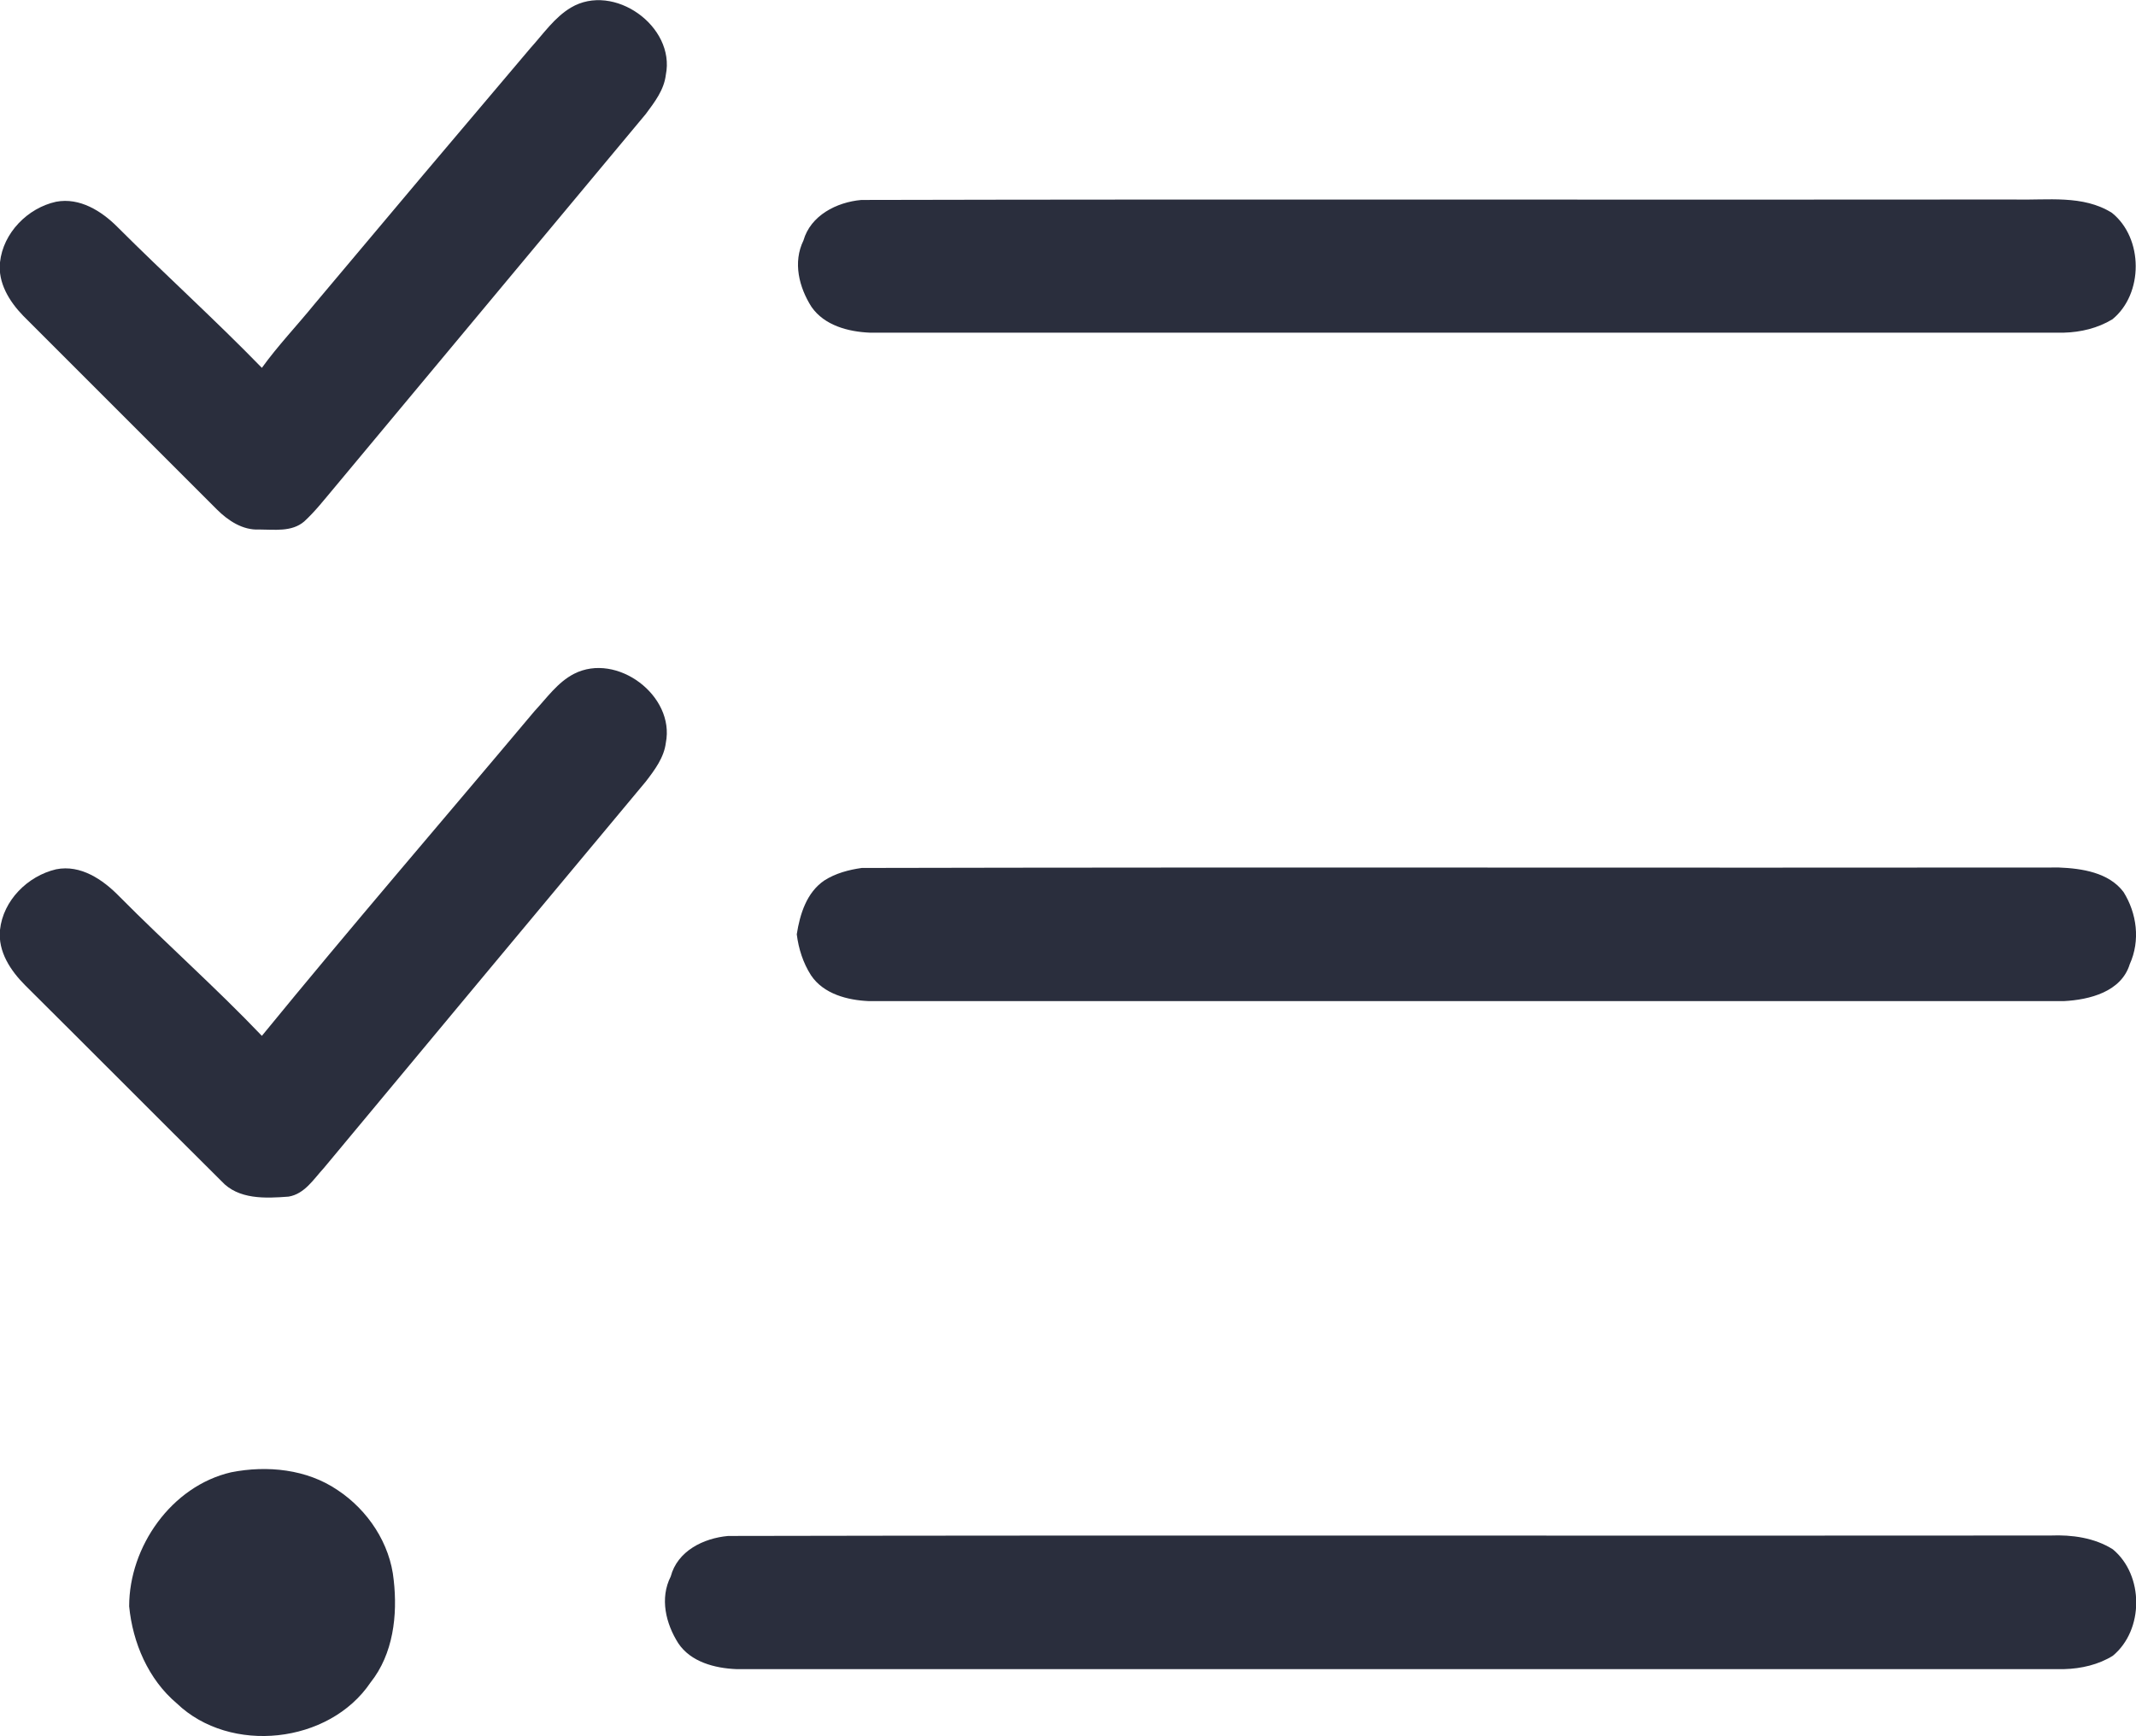
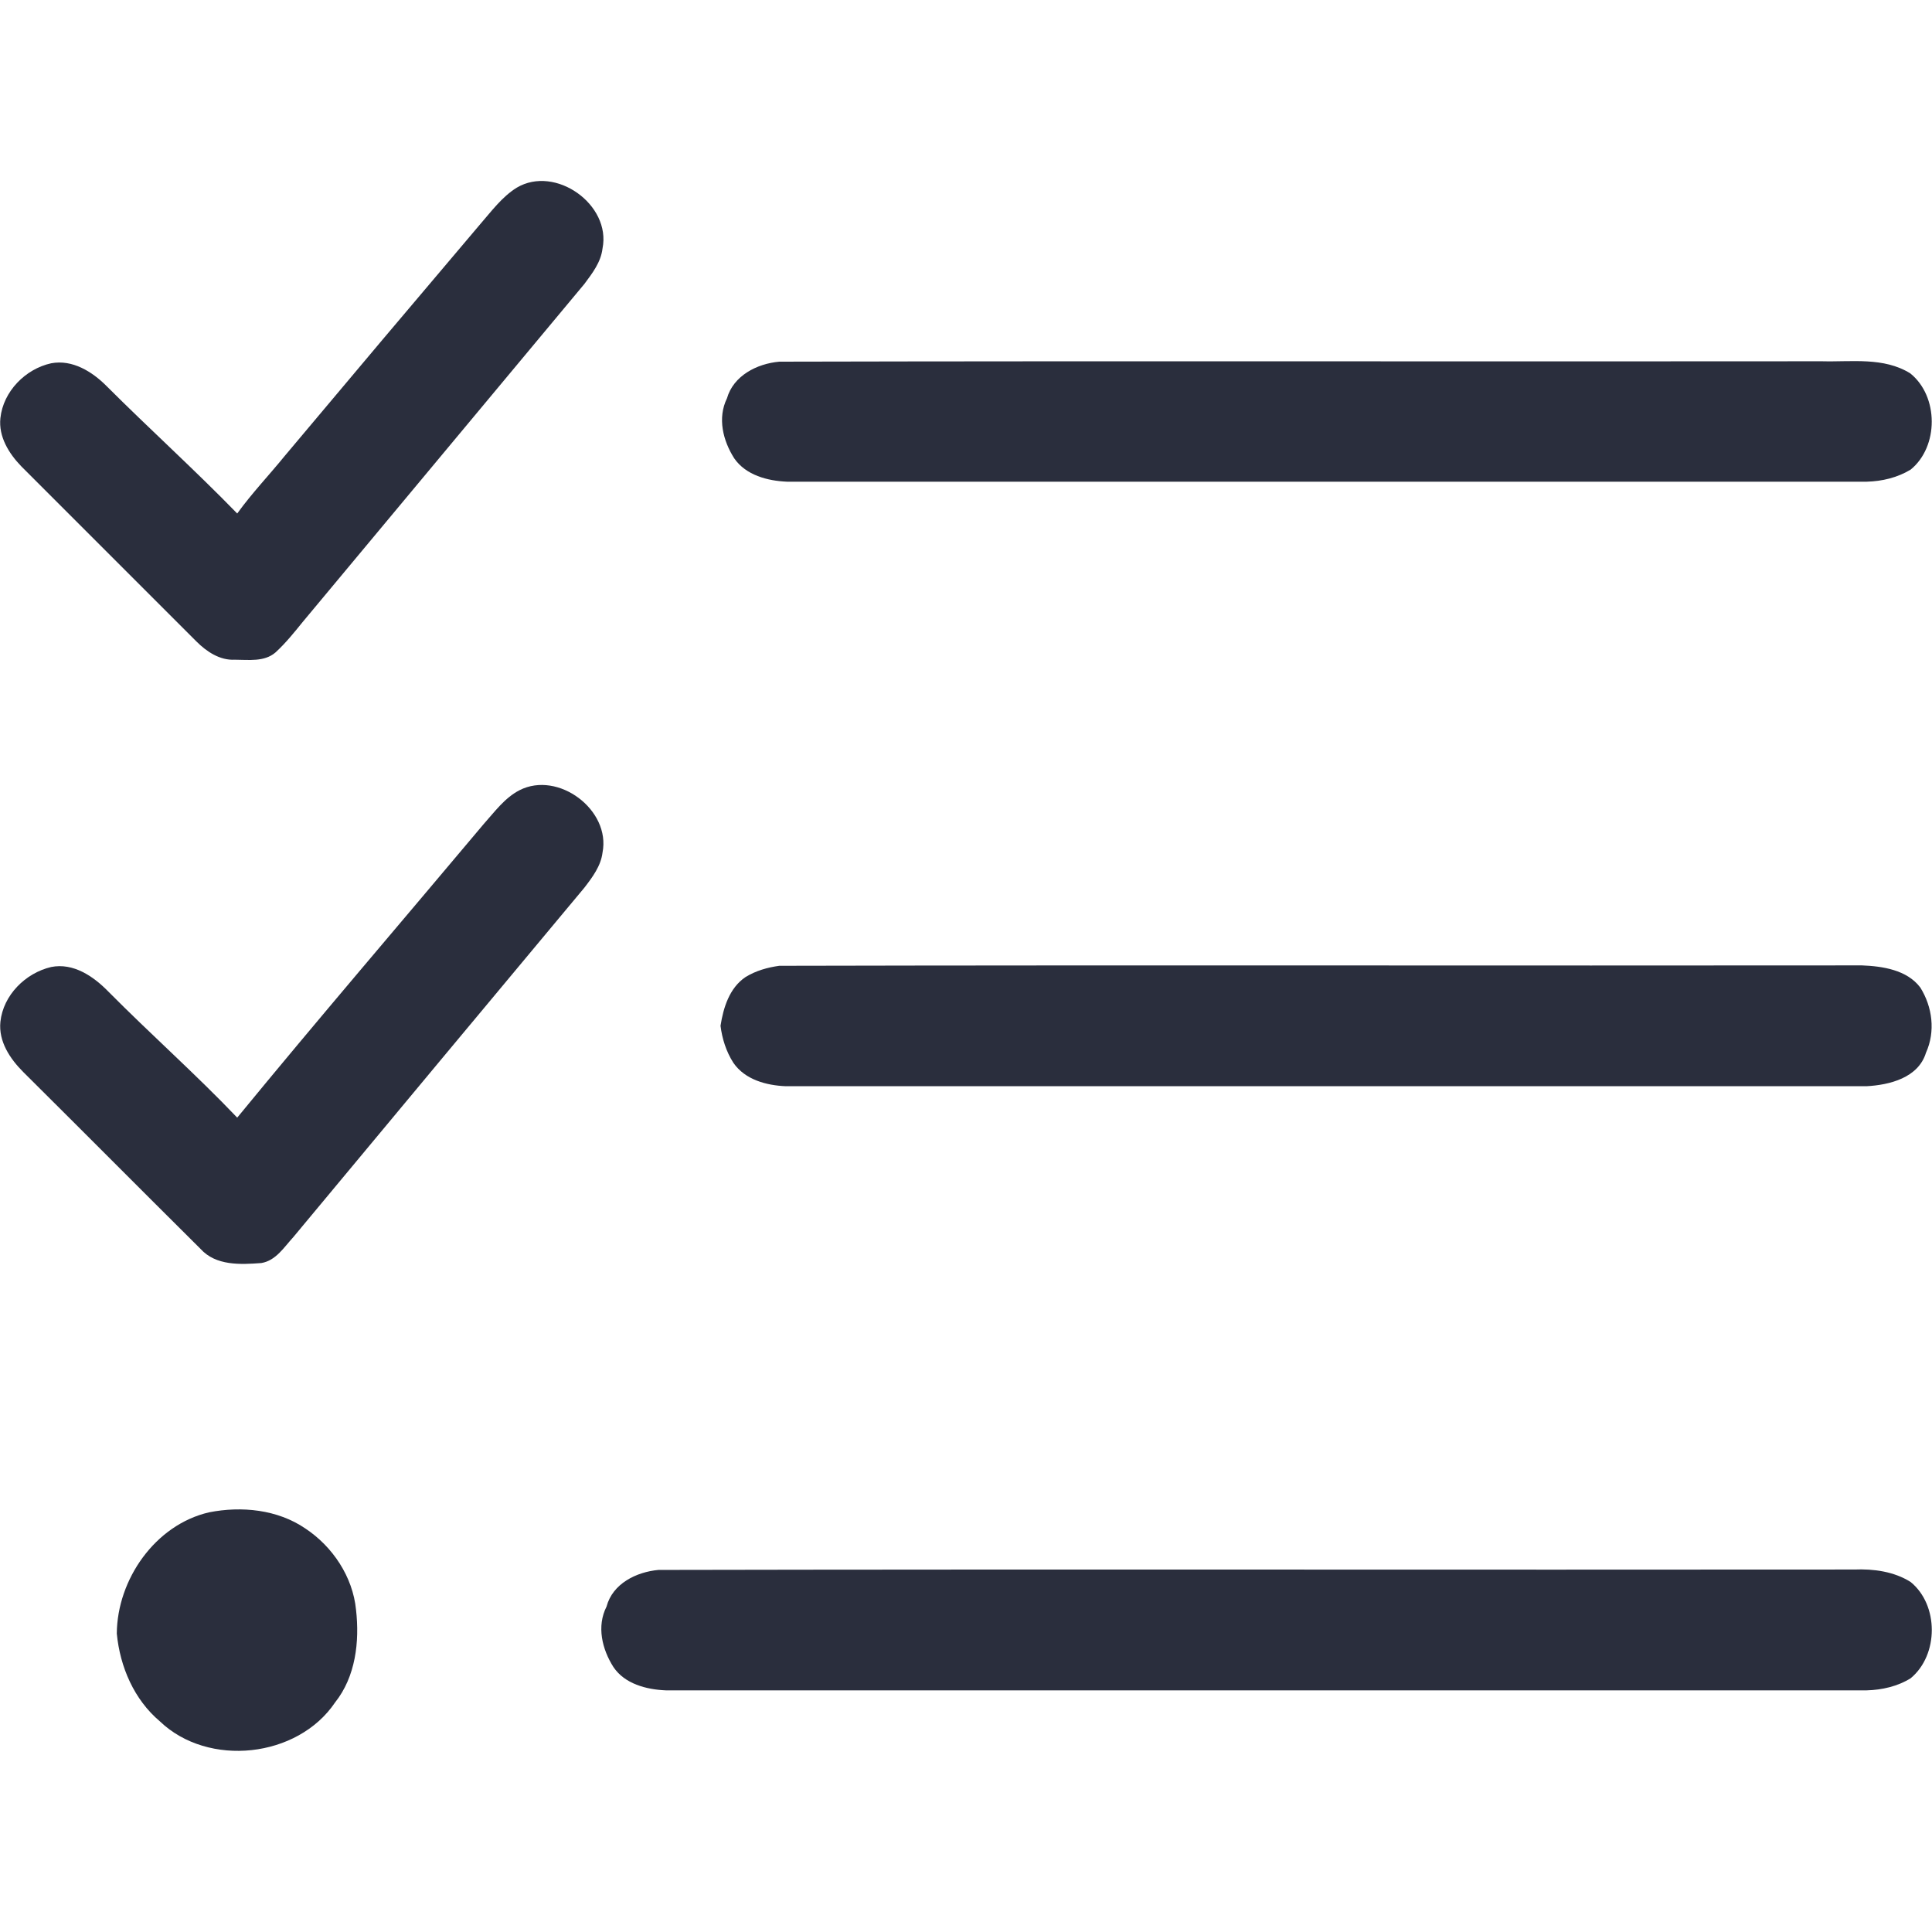
- <svg xmlns="http://www.w3.org/2000/svg" version="1.1" id="Layer_1" x="0px" y="0px" viewBox="0 0 479.6 389.8" style="enable-background:new 0 0 479.6 389.8;" xml:space="preserve">
+ <svg xmlns="http://www.w3.org/2000/svg" version="1.1" id="Layer_1" x="0px" y="0px" viewBox="0 0 479.7 479.7" style="enable-background:new 0 0 479.7 479.7;" xml:space="preserve">
  <style type="text/css">
	.st0{fill:#2A2E3D;}
</style>
  <g id="_x23_2a2e3dff">
-     <path class="st0" d="M128.2,1.7c9.6-5.7,23.5,4.2,21.3,15.1c-0.4,3.4-2.5,6.1-4.5,8.8c-23.3,28-46.7,56-70,84   c-2.2,2.6-4.2,5.2-6.7,7.5c-2.8,2.4-6.7,1.8-10.1,1.8c-3.7,0.2-7-2-9.5-4.5c-14.5-14.5-29-29-43.5-43.5c-3.1-3.2-5.7-7.4-5.2-12   c0.7-6.6,6.2-12.2,12.6-13.6c5.3-1,10.2,2.1,13.7,5.6c10.7,10.7,22,20.9,32.5,31.7c3.6-5,7.9-9.5,11.8-14.3   c16.1-19.2,32.3-38.4,48.5-57.5C122,7.6,124.5,3.9,128.2,1.7z" />
-     <path class="st0" d="M193.4,44.9c86.3-0.2,172.6,0,258.9-0.1c7.4,0.2,15.4-1.1,21.9,3c7.1,5.7,7.1,18.2,0.1,23.9   c-3.3,2-7.1,2.9-10.9,3c-89.4,0-178.8,0-268.1,0c-4.8-0.2-10.2-1.6-13.1-5.8c-2.8-4.4-4.2-10-1.8-14.9   C182,48.4,187.8,45.4,193.4,44.9z" />
-     <path class="st0" d="M128.9,151.3c9.6-4.9,22.7,4.9,20.6,15.5c-0.4,3.3-2.5,6.1-4.5,8.7c-24.1,28.9-48.2,57.8-72.3,86.8   c-2.3,2.5-4.3,5.8-7.9,6.4c-5.2,0.4-11.3,0.7-15.1-3.5c-14.7-14.6-29.3-29.3-44-43.9c-3.3-3.3-6.2-7.6-5.7-12.5   c0.7-6.6,6.2-12.1,12.6-13.6c5.5-1.1,10.5,2.3,14.2,6.1c10.5,10.6,21.7,20.5,32,31.3c20.1-24.6,40.8-48.6,61.2-72.9   C122.8,156.7,125.2,153.2,128.9,151.3z" />
-     <path class="st0" d="M193.5,194.9c89.6-0.2,179.2,0,268.8-0.1c5.1,0.2,11.2,1.1,14.5,5.5c3,4.8,3.8,10.9,1.4,16.2   c-1.9,6.2-9,8-14.8,8.3c-89.4,0-178.8,0-268.3,0c-4.8-0.2-10.2-1.6-13-5.8c-1.8-2.8-2.8-6-3.2-9.2c0.7-4.5,2.2-9.4,6.2-12.1   C187.6,196.1,190.6,195.3,193.5,194.9z" />
-     <path class="st0" d="M51.9,330.6c8.1-1.6,17-0.7,23.9,4c6.8,4.5,11.8,12,12.6,20.2c0.9,7.9-0.1,16.6-5.2,23   c-9.3,13.8-31.5,16.2-43.5,4.7c-6.4-5.4-9.9-13.6-10.7-21.8C29,347.3,38.5,333.7,51.9,330.6z" />
-     <path class="st0" d="M163.5,344.9c98.9-0.2,197.9,0,296.9-0.1c4.8-0.2,9.9,0.5,14,3.1c7,5.8,7,18.1,0,23.9c-3.2,2-7.1,2.9-10.9,3   c-99.4,0-198.8,0-298.2,0c-4.8-0.2-10.2-1.6-13-5.8c-2.8-4.4-4.2-10.1-1.7-15C152.1,348.3,157.9,345.4,163.5,344.9z" />
+     <path class="st0" d="M128.3,46.6c9.6-5.7,23.5,4.2,21.3,15.1c-0.4,3.4-2.5,6.1-4.5,8.8c-23.3,28-46.7,56-70,84   c-2.1,2.6-4.2,5.2-6.7,7.5c-2.8,2.4-6.7,1.8-10.1,1.8c-3.7,0.2-7-2-9.5-4.5c-14.5-14.5-29-29-43.5-43.5c-3.1-3.2-5.7-7.4-5.2-12   c0.7-6.6,6.2-12.2,12.6-13.6c5.3-1,10.2,2.1,13.7,5.6c10.7,10.7,22,20.9,32.5,31.7c3.6-5,7.9-9.5,11.8-14.3   C86.8,94,103,74.8,119.2,55.7C122,52.5,124.6,48.9,128.3,46.6z" />
+     <path class="st0" d="M193.5,89.8c86.3-0.2,172.6,0,258.9-0.1c7.3,0.2,15.3-1.1,21.9,3c7.1,5.7,7.1,18.2,0.1,23.9   c-3.3,2-7.1,2.9-10.9,3c-89.4,0-178.7,0-268.1,0c-4.8-0.2-10.2-1.6-13.1-5.8c-2.8-4.4-4.2-10-1.8-14.9   C182.1,93.3,187.9,90.3,193.5,89.8z" />
+     <path class="st0" d="M129,196.2c9.6-4.9,22.7,4.9,20.6,15.5c-0.4,3.3-2.5,6.1-4.5,8.7c-24.1,28.9-48.2,57.8-72.3,86.8   c-2.3,2.5-4.3,5.8-7.9,6.4c-5.2,0.4-11.3,0.7-15.1-3.5c-14.7-14.6-29.3-29.3-44-43.9c-3.3-3.3-6.2-7.6-5.7-12.5   c0.7-6.6,6.2-12.1,12.6-13.6c5.5-1.1,10.5,2.3,14.2,6.1c10.5,10.6,21.7,20.5,32,31.3c20.1-24.5,40.8-48.6,61.2-72.9   C122.8,201.6,125.3,198.1,129,196.2z" />
+     <path class="st0" d="M193.5,239.8c89.6-0.2,179.2,0,268.8-0.1c5.1,0.2,11.2,1.1,14.5,5.5c3,4.8,3.8,10.9,1.4,16.2   c-1.9,6.2-9,8-14.8,8.3c-89.4,0-178.8,0-268.3,0c-4.8-0.2-10.1-1.6-13-5.8c-1.8-2.8-2.8-6-3.2-9.2c0.7-4.5,2.2-9.4,6.2-12.1   C187.7,241,190.6,240.2,193.5,239.8z" />
+     <path class="st0" d="M51.9,375.5c8.1-1.6,17-0.7,23.9,4c6.8,4.5,11.8,12,12.6,20.2c0.9,7.9-0.1,16.6-5.2,23   c-9.3,13.8-31.5,16.2-43.5,4.7c-6.4-5.4-9.9-13.5-10.7-21.8C29.1,392.2,38.5,378.6,51.9,375.5z" />
+     <path class="st0" d="M163.5,389.8c98.9-0.2,197.9,0,296.9-0.1c4.8-0.2,9.9,0.5,14,3.1c7,5.7,7,18.1,0,23.9c-3.2,2-7.1,2.9-10.9,3   c-99.4,0-198.8,0-298.2,0c-4.8-0.2-10.2-1.6-13-5.8c-2.8-4.4-4.2-10.1-1.7-15C152.1,393.2,158,390.3,163.5,389.8z" />
  </g>
</svg>
